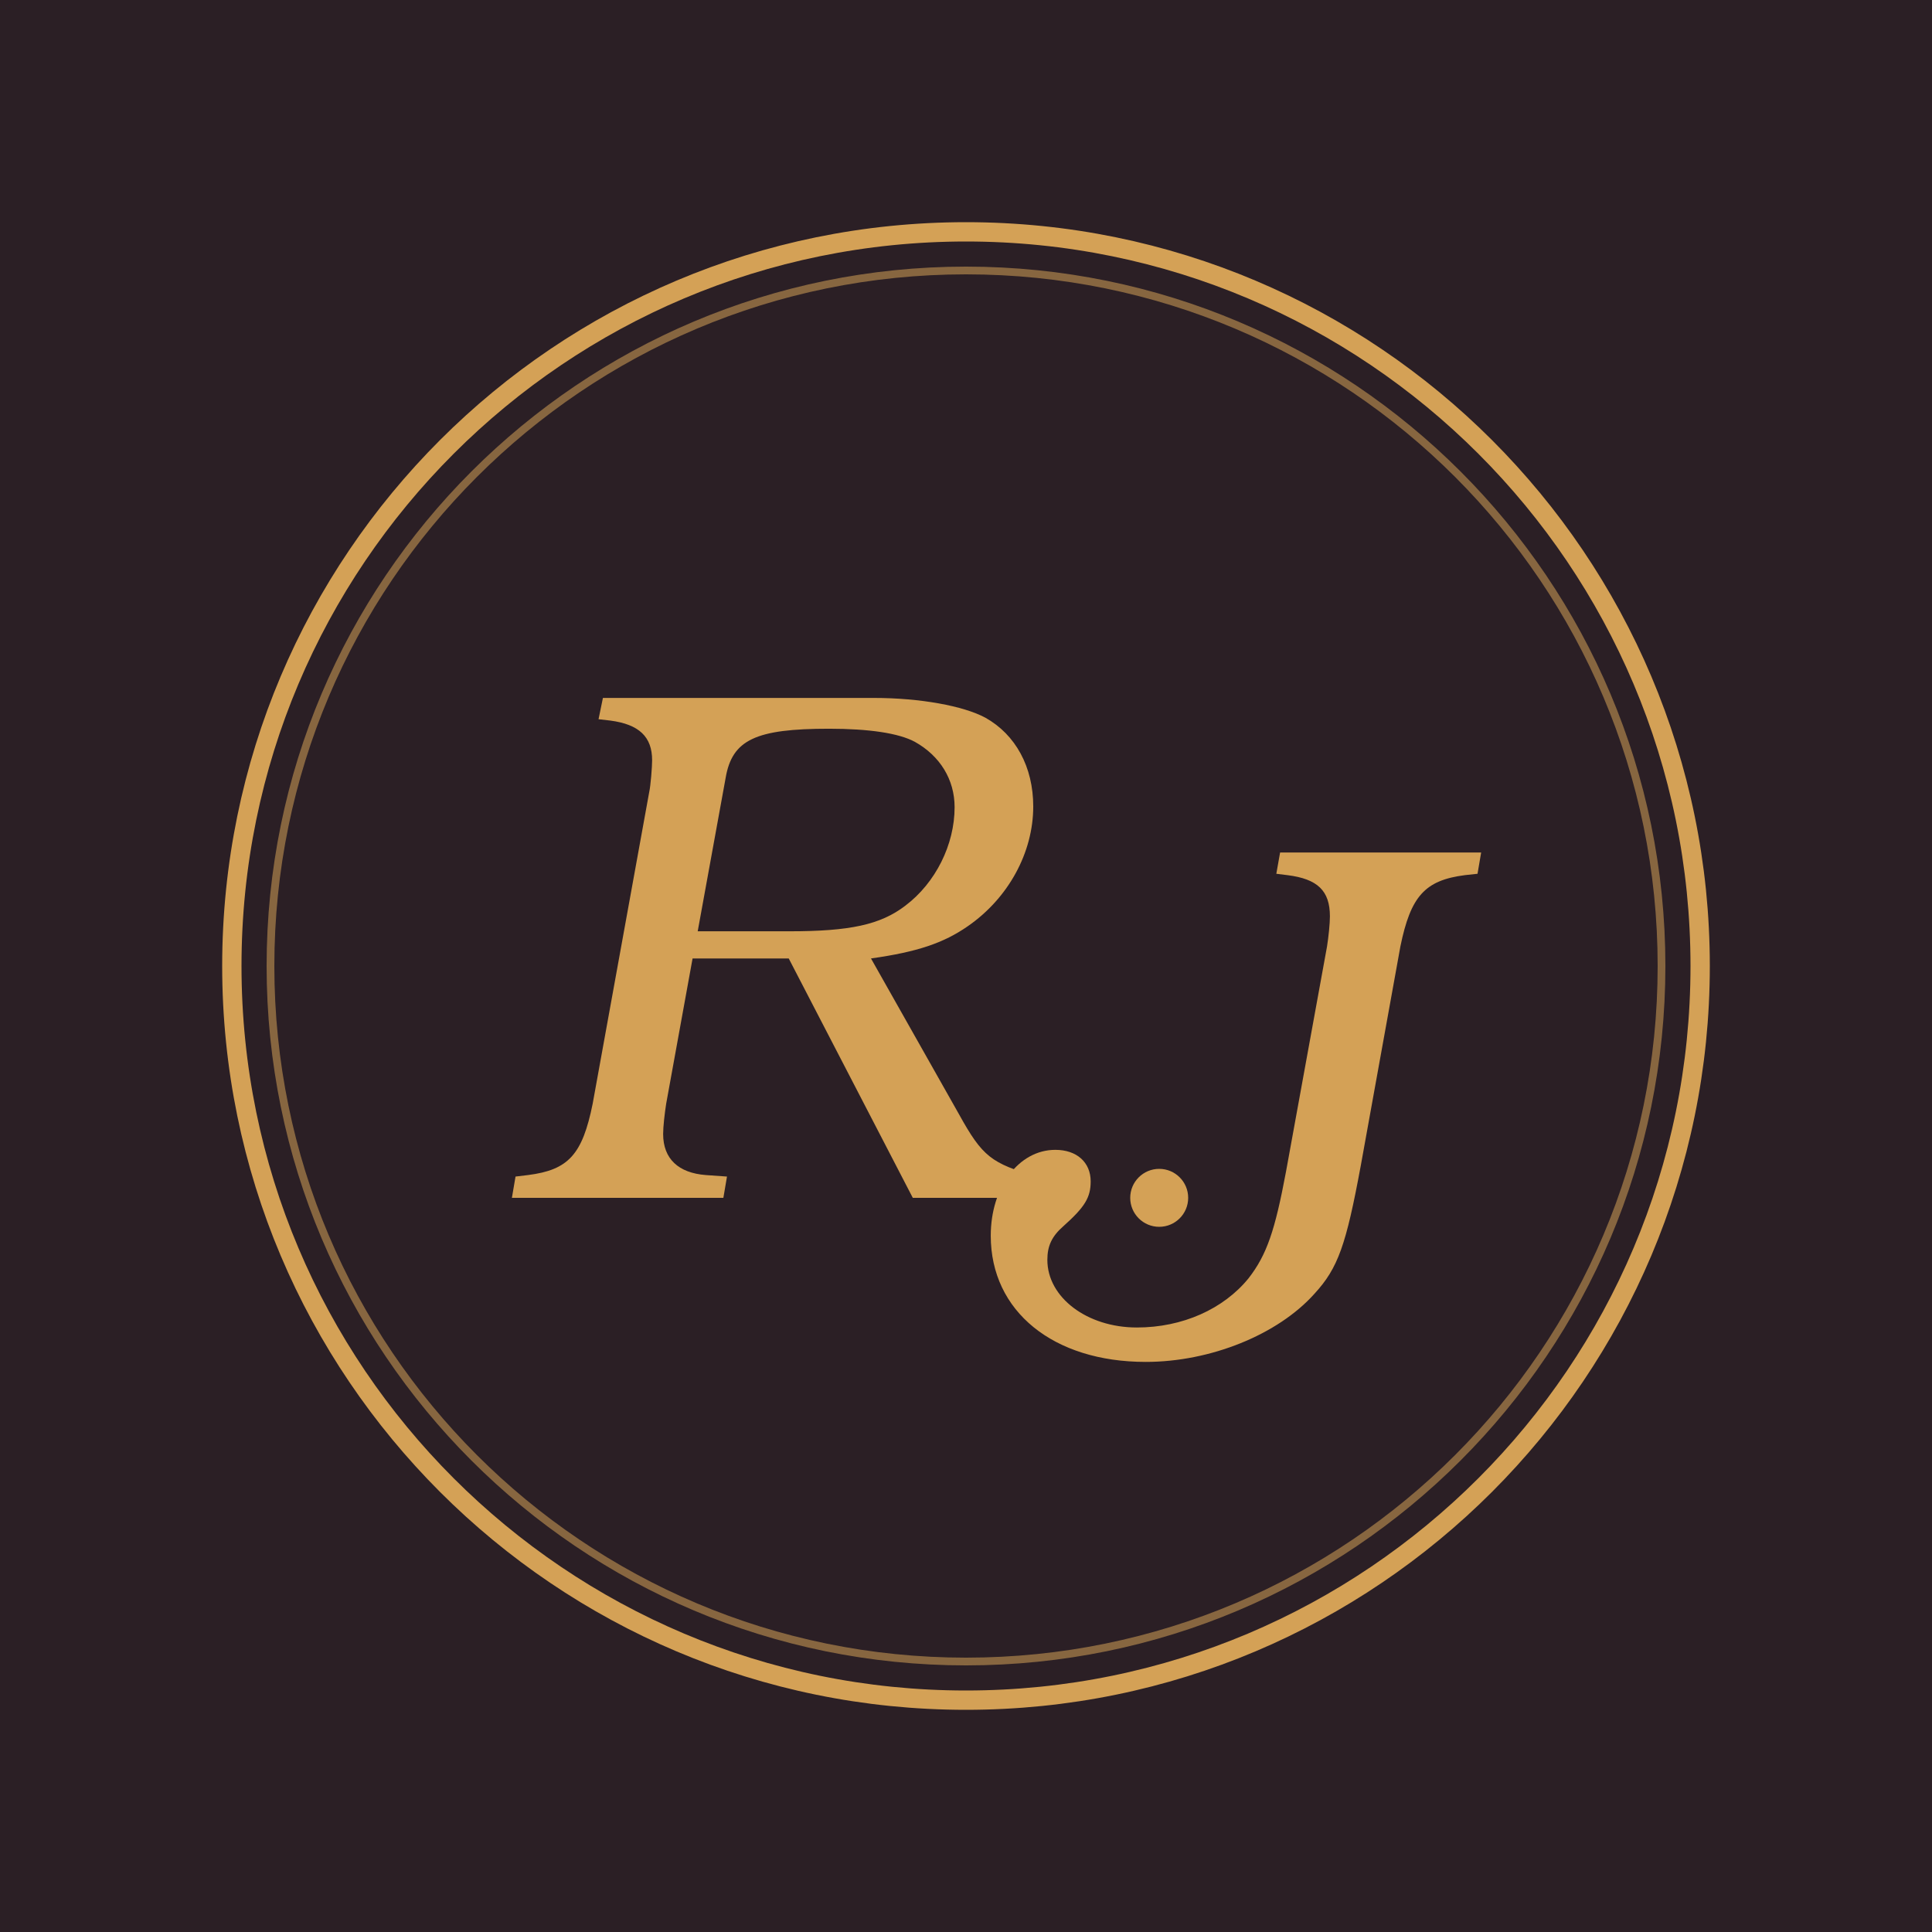
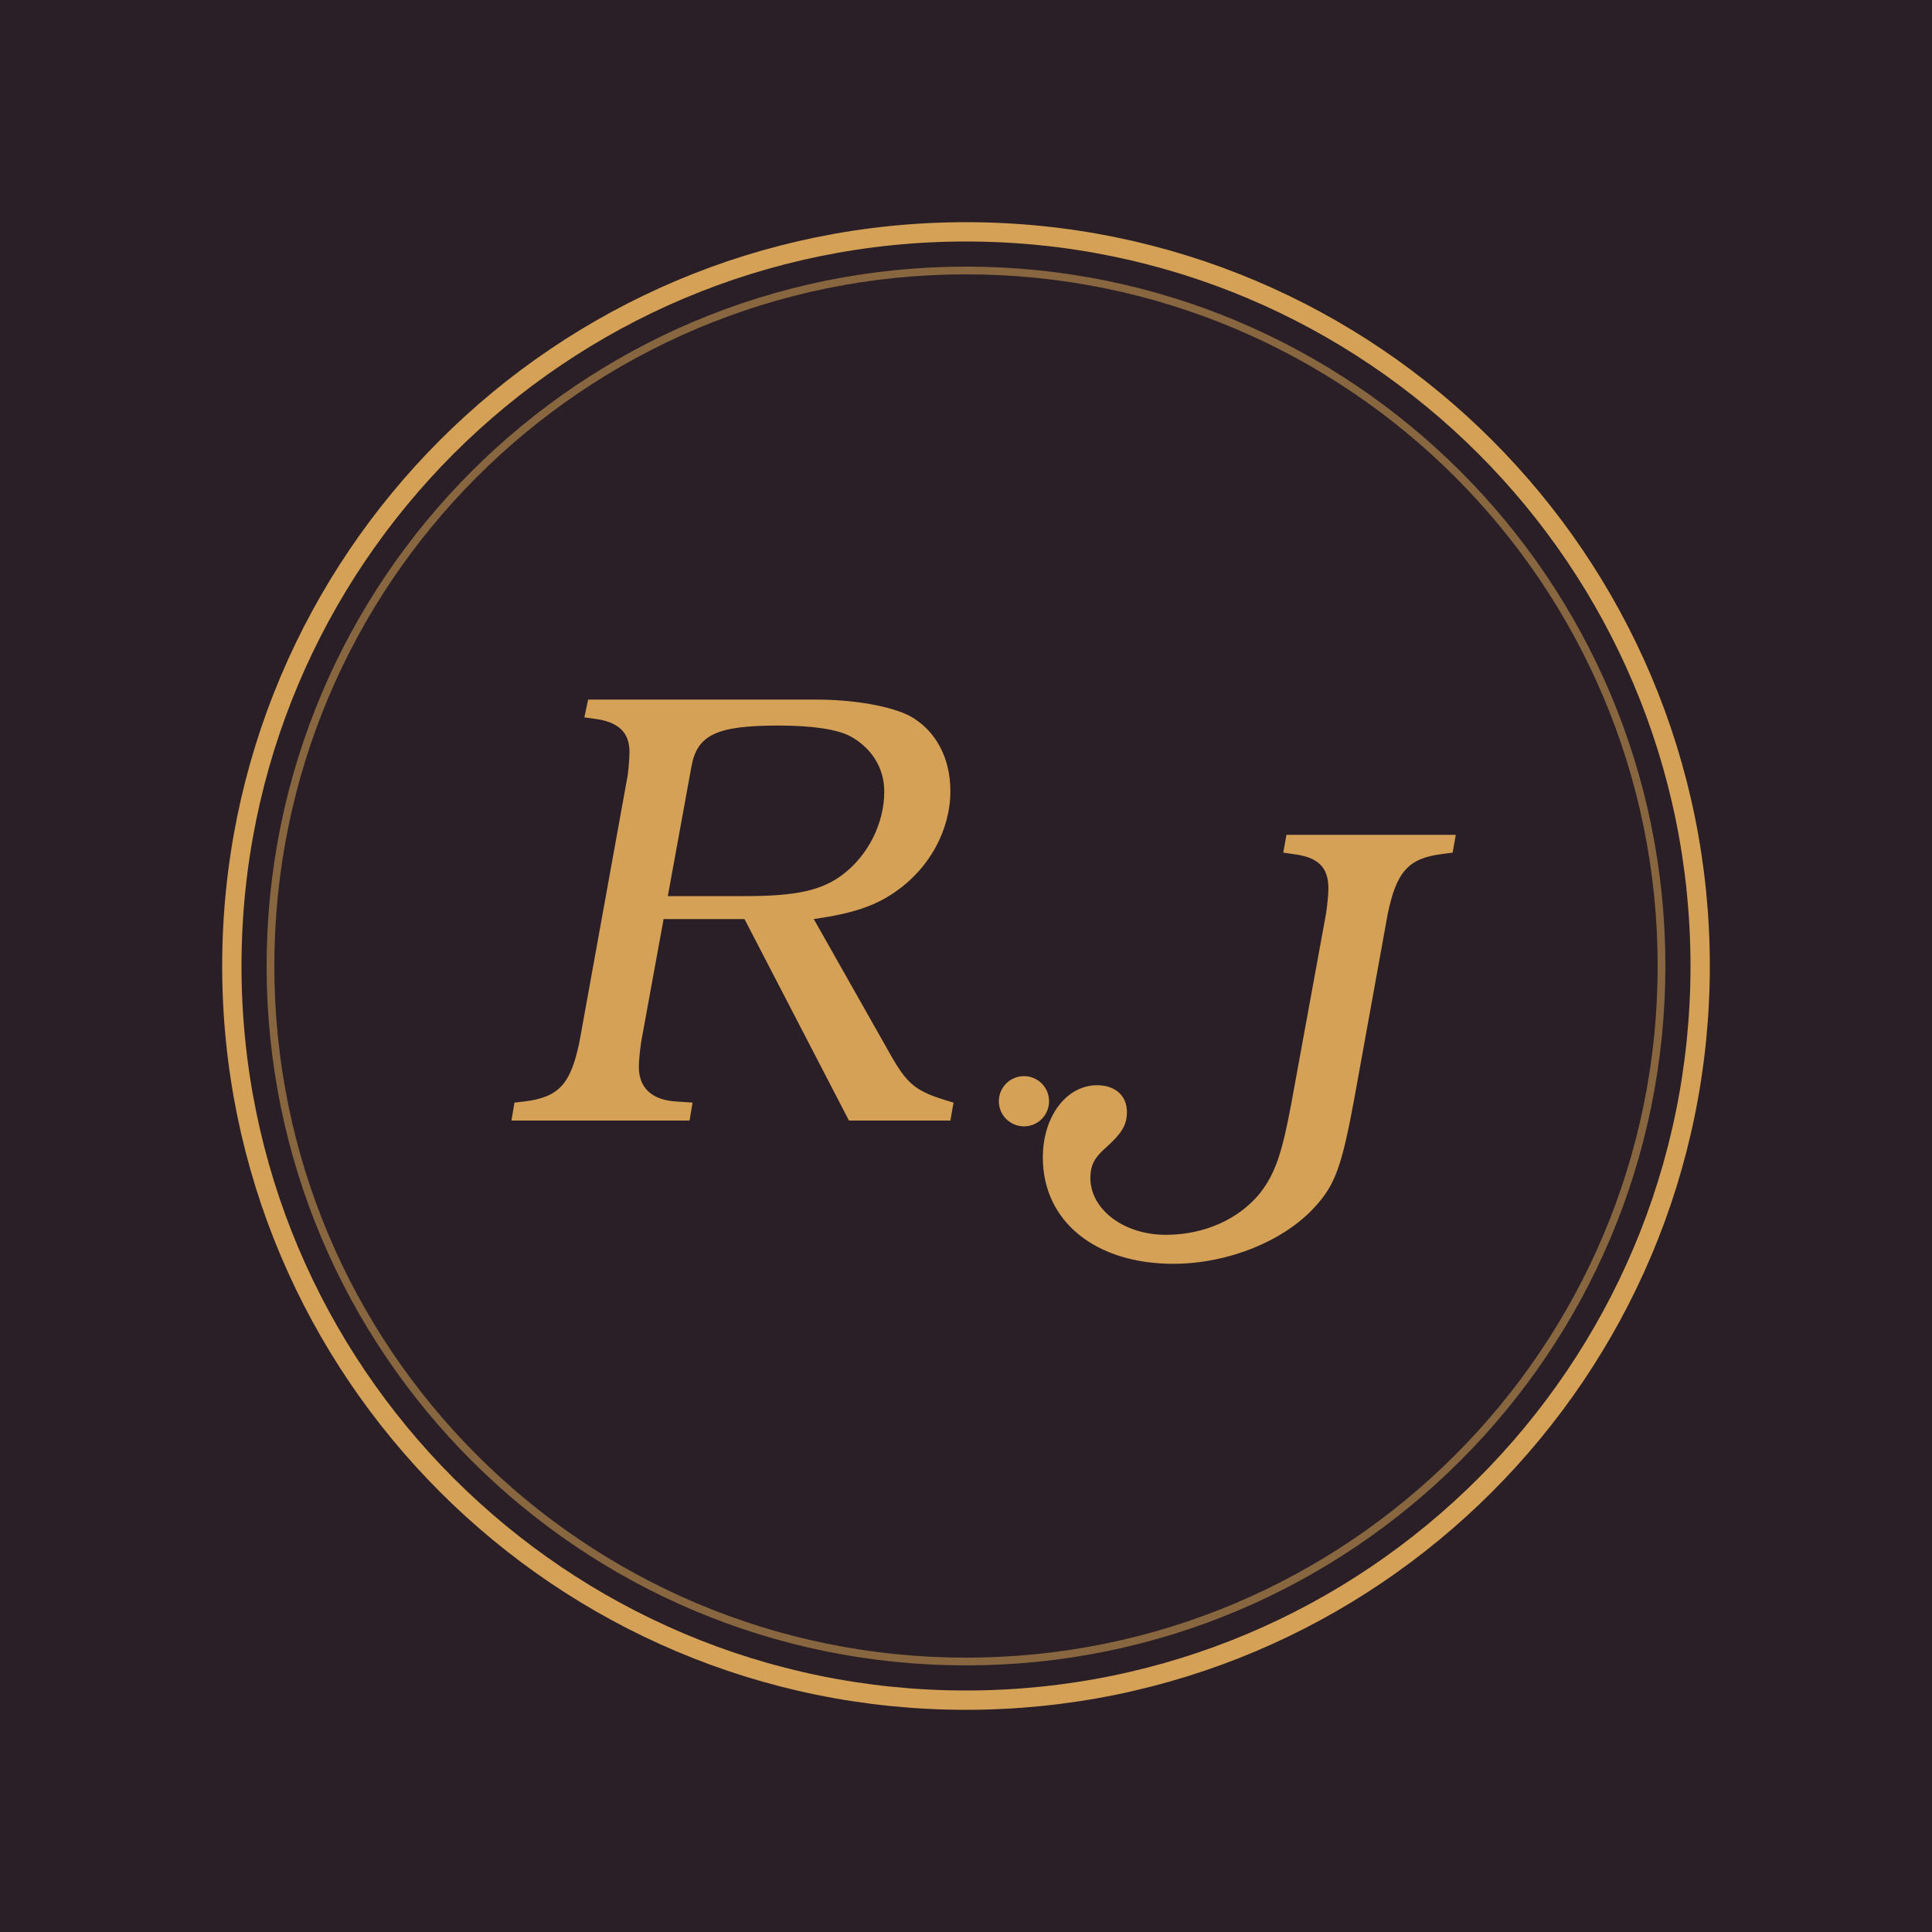
<svg xmlns="http://www.w3.org/2000/svg" viewBox="0 0 200 200" role="img" aria-label="The Praefatio">
-   <rect width="200" height="200" fill="#2B1F25" />
+   <rect width="200" height="200" fill="#2A1F26" />
  <circle cx="100" cy="100" r="76" fill="none" stroke="#D4A156" stroke-width="2" />
  <circle cx="100" cy="100" r="72" fill="none" stroke="#D4A156" stroke-width="0.8" opacity="0.55" />
-   <text x="78" y="124" font-family="'URW Bookman','Liberation Serif',Georgia,serif" font-style="italic" font-weight="500" font-size="76" fill="#D4A156" text-anchor="middle">R</text>
-   <text x="124" y="140" font-family="'URW Bookman','Liberation Serif',Georgia,serif" font-style="italic" font-weight="500" font-size="76" fill="#D4A156" text-anchor="middle">J</text>
-   <circle cx="120" cy="124" r="3" fill="#D4A156" />
+   <g transform="translate(100 116)">
+     <text x="-26" y="0" font-family="'URW Bookman','Liberation Serif',Georgia,serif" font-style="italic" font-weight="500" font-size="64" fill="#D4A156" text-anchor="middle">R</text>
+     <text x="26" y="14" font-family="'URW Bookman','Liberation Serif',Georgia,serif" font-style="italic" font-weight="500" font-size="64" fill="#D4A156" text-anchor="middle">J</text>
+     <circle cx="6" cy="-2" r="2.6" fill="#D4A156" />
+   </g>
</svg>
